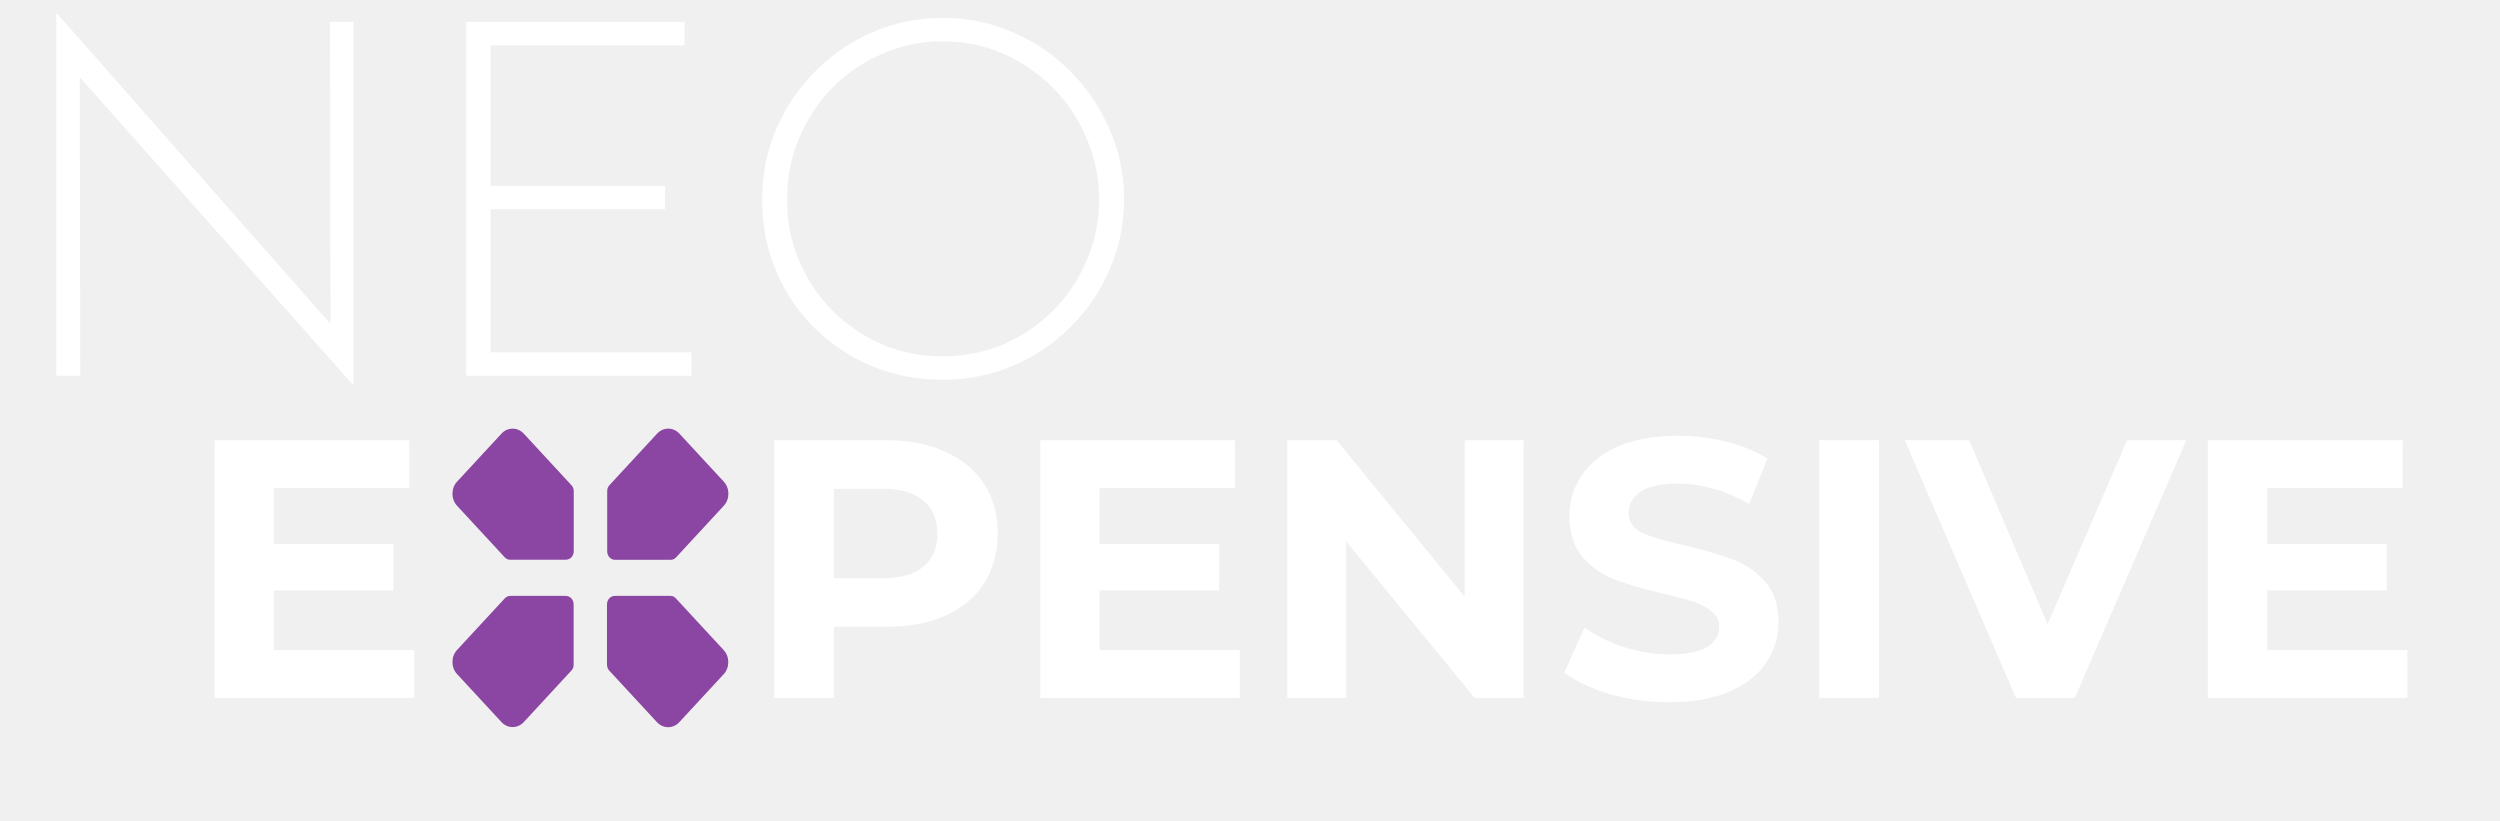
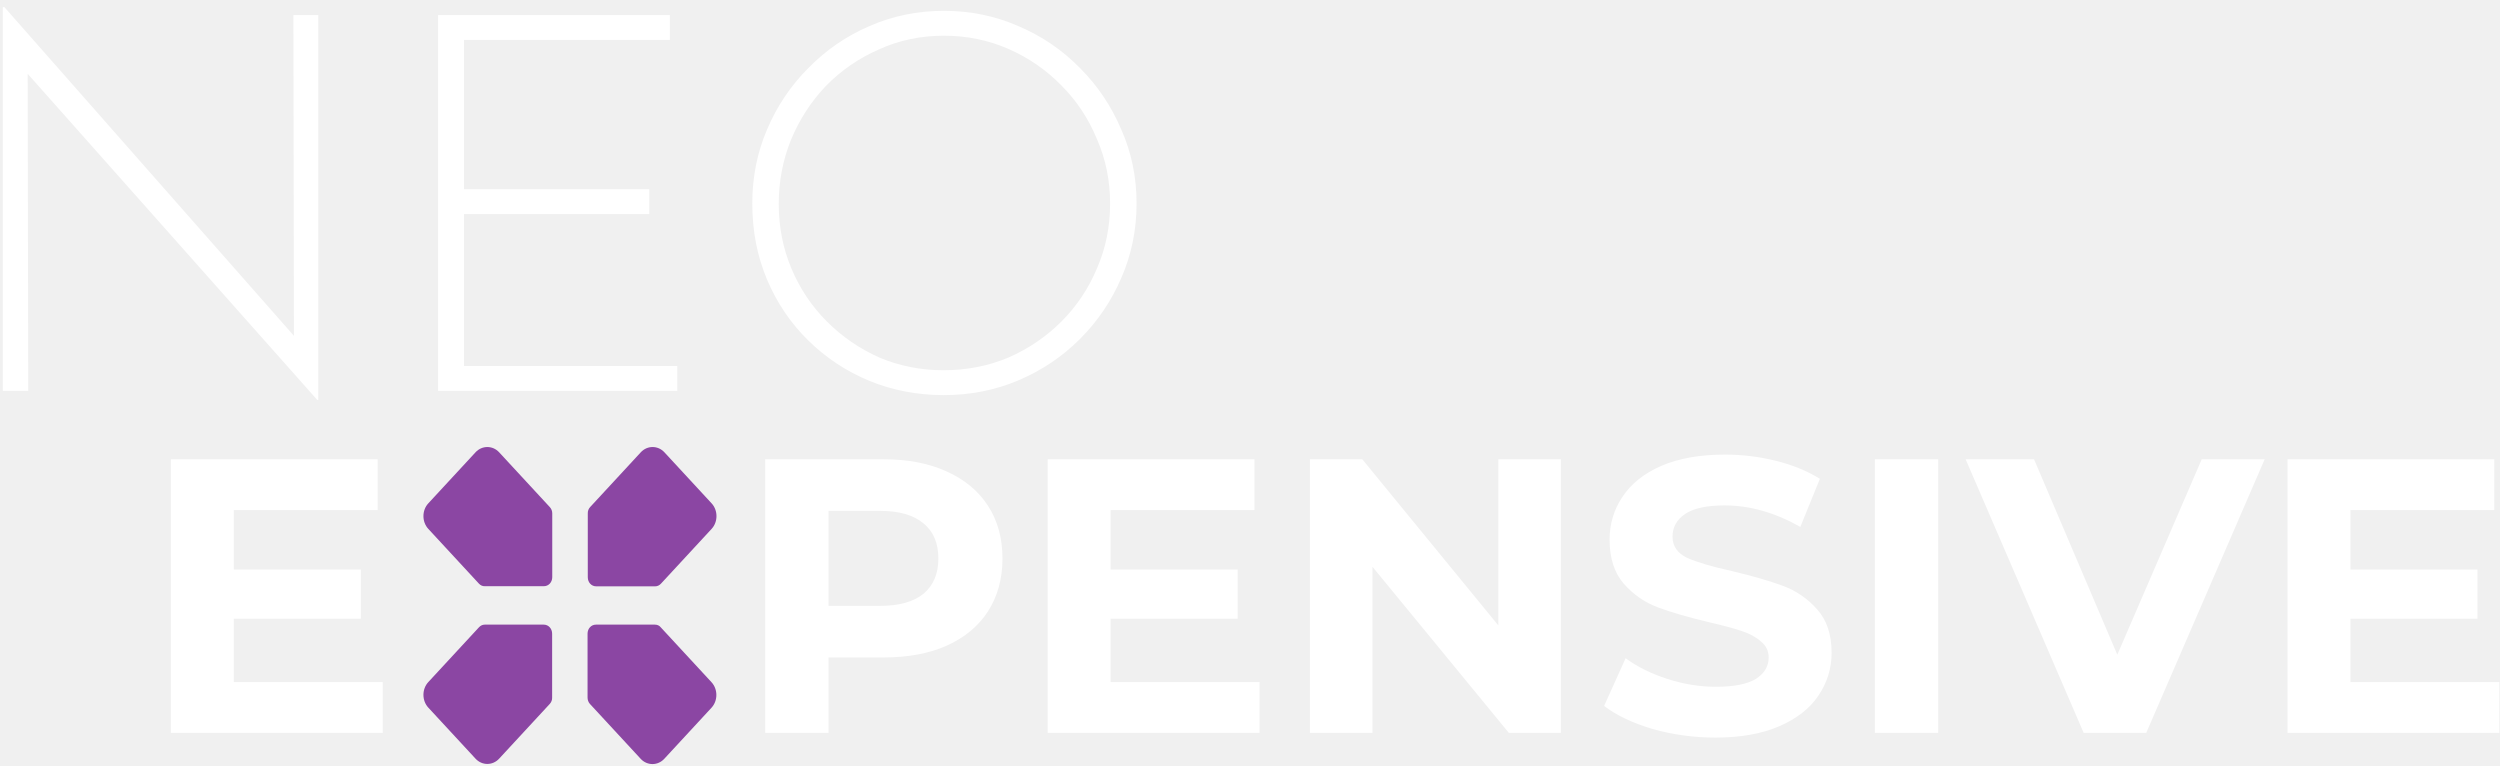
- <svg xmlns="http://www.w3.org/2000/svg" width="326" height="107" viewBox="0 0 326 107" fill="white">
-   <path d="M88.167 72.673L94.386 65.947C95.183 65.085 95.183 63.674 94.386 62.812L88.588 56.541C87.79 55.679 86.486 55.679 85.689 56.541L79.47 63.267C79.281 63.47 79.166 63.753 79.18 64.05L79.18 71.889C79.18 72.516 79.629 73.002 80.209 73.002H87.457C87.718 73.002 87.965 72.892 88.167 72.673ZM74.512 63.267L68.294 56.541C67.496 55.679 66.192 55.679 65.395 56.541L59.596 62.812C58.799 63.674 58.799 65.085 59.596 65.947L65.815 72.673C66.004 72.876 66.264 73.002 66.54 72.986H73.788C74.368 72.986 74.817 72.5 74.817 71.873V64.035C74.817 63.753 74.715 63.486 74.512 63.267ZM65.815 78.034L59.596 84.759C58.799 85.621 58.799 87.032 59.596 87.895L65.395 94.165C66.192 95.028 67.496 95.028 68.294 94.165L74.512 87.44C74.701 87.236 74.817 86.954 74.802 86.656L74.802 78.818C74.802 78.191 74.353 77.705 73.773 77.705L66.525 77.705C66.264 77.705 66.018 77.815 65.815 78.034ZM87.428 77.705L80.18 77.705C79.6 77.705 79.151 78.191 79.151 78.818V86.656C79.151 86.938 79.252 87.236 79.441 87.44L85.674 94.181C86.471 95.043 87.776 95.043 88.573 94.181L94.372 87.91C95.169 87.048 95.169 85.637 94.372 84.775L88.153 78.05C87.965 77.815 87.718 77.705 87.428 77.705Z" fill="#8B46A3" />
-   <path d="M54 84.76V91H27.984V57.4H53.376V63.64H35.712V70.936H51.312V76.984H35.712V84.76H54ZM115.512 57.4C118.488 57.4 121.064 57.896 123.24 58.888C125.448 59.88 127.144 61.288 128.328 63.112C129.512 64.936 130.104 67.096 130.104 69.592C130.104 72.056 129.512 74.216 128.328 76.072C127.144 77.896 125.448 79.304 123.24 80.296C121.064 81.256 118.488 81.736 115.512 81.736H108.744V91H100.968V57.4H115.512ZM115.08 75.4C117.416 75.4 119.192 74.904 120.408 73.912C121.624 72.888 122.232 71.448 122.232 69.592C122.232 67.704 121.624 66.264 120.408 65.272C119.192 64.248 117.416 63.736 115.08 63.736H108.744V75.4H115.08ZM161.672 84.76V91H135.656V57.4H161.048V63.64H143.384V70.936H158.984V76.984H143.384V84.76H161.672ZM198.675 57.4V91H192.291L175.539 70.6V91H167.859V57.4H174.291L190.995 77.8V57.4H198.675ZM217.665 91.576C215.009 91.576 212.433 91.224 209.937 90.52C207.473 89.784 205.489 88.84 203.985 87.688L206.625 81.832C208.065 82.888 209.777 83.736 211.761 84.376C213.745 85.016 215.729 85.336 217.713 85.336C219.921 85.336 221.553 85.016 222.609 84.376C223.665 83.704 224.193 82.824 224.193 81.736C224.193 80.936 223.873 80.28 223.233 79.768C222.625 79.224 221.825 78.792 220.833 78.472C219.873 78.152 218.561 77.8 216.897 77.416C214.337 76.808 212.241 76.2 210.609 75.592C208.977 74.984 207.569 74.008 206.385 72.664C205.233 71.32 204.657 69.528 204.657 67.288C204.657 65.336 205.185 63.576 206.241 62.008C207.297 60.408 208.881 59.144 210.993 58.216C213.137 57.288 215.745 56.824 218.817 56.824C220.961 56.824 223.057 57.08 225.105 57.592C227.153 58.104 228.945 58.84 230.481 59.8L228.081 65.704C224.977 63.944 221.873 63.064 218.769 63.064C216.593 63.064 214.977 63.416 213.921 64.12C212.897 64.824 212.385 65.752 212.385 66.904C212.385 68.056 212.977 68.92 214.161 69.496C215.377 70.04 217.217 70.584 219.681 71.128C222.241 71.736 224.337 72.344 225.969 72.952C227.601 73.56 228.993 74.52 230.145 75.832C231.329 77.144 231.921 78.92 231.921 81.16C231.921 83.08 231.377 84.84 230.289 86.44C229.233 88.008 227.633 89.256 225.489 90.184C223.345 91.112 220.737 91.576 217.665 91.576ZM237.234 57.4H245.01V91H237.234V57.4ZM285.101 57.4L270.557 91H262.877L248.38 57.4H256.781L267.005 81.4L277.373 57.4H285.101ZM313.922 84.76V91H287.906V57.4H313.298V63.64H295.634V70.936H311.234V76.984H295.634V84.76H313.922Z" fill="white" />
-   <path d="M45.955 50.105L10.4 10.065L10.465 49H7.345V1.875H7.54L43.095 42.24L43.03 2.85H46.085V50.105H45.955ZM60.792 2.85H89.262V5.905H63.977V24.235H86.727V27.29H63.977V45.945H90.172V49H60.792V2.85ZM99.381 25.99C99.381 22.74 99.988 19.707 101.201 16.89C102.414 14.03 104.104 11.517 106.271 9.35C108.438 7.14 110.929 5.428 113.746 4.215C116.606 2.958 119.661 2.33 122.911 2.33C126.161 2.33 129.216 2.958 132.076 4.215C134.936 5.428 137.449 7.14 139.616 9.35C141.783 11.517 143.473 14.03 144.686 16.89C145.943 19.707 146.571 22.74 146.571 25.99C146.571 29.24 145.943 32.295 144.686 35.155C143.473 37.972 141.783 40.463 139.616 42.63C137.449 44.797 134.936 46.487 132.076 47.7C129.216 48.913 126.161 49.52 122.911 49.52C119.661 49.52 116.606 48.935 113.746 47.765C110.929 46.595 108.438 44.948 106.271 42.825C104.104 40.702 102.414 38.21 101.201 35.35C99.988 32.49 99.381 29.37 99.381 25.99ZM102.631 26.055C102.631 28.872 103.151 31.515 104.191 33.985C105.231 36.455 106.683 38.622 108.546 40.485C110.409 42.348 112.554 43.822 114.981 44.905C117.451 45.945 120.073 46.465 122.846 46.465C125.706 46.465 128.371 45.945 130.841 44.905C133.311 43.822 135.478 42.348 137.341 40.485C139.204 38.622 140.656 36.455 141.696 33.985C142.779 31.515 143.321 28.85 143.321 25.99C143.321 23.173 142.779 20.53 141.696 18.06C140.656 15.547 139.204 13.358 137.341 11.495C135.478 9.588 133.311 8.093 130.841 7.01C128.371 5.927 125.728 5.385 122.911 5.385C120.051 5.385 117.386 5.948 114.916 7.075C112.446 8.158 110.279 9.653 108.416 11.56C106.596 13.467 105.166 15.677 104.126 18.19C103.129 20.66 102.631 23.282 102.631 26.055Z" fill="white" />
+ <svg xmlns="http://www.w3.org/2000/svg" width="307" height="94" viewBox="0 0 307 94" fill="none">
+   <path d="M81.167 71.673L87.386 64.947C88.183 64.085 88.183 62.674 87.386 61.812L81.588 55.541C80.79 54.679 79.486 54.679 78.689 55.541L72.47 62.267C72.281 62.47 72.166 62.753 72.18 63.05L72.18 70.889C72.18 71.516 72.629 72.002 73.209 72.002L80.457 72.002C80.718 72.002 80.965 71.892 81.167 71.673V71.673ZM67.512 62.267L61.294 55.541C60.496 54.679 59.192 54.679 58.395 55.541L52.596 61.812C51.799 62.674 51.799 64.085 52.596 64.947L58.815 71.673C59.004 71.876 59.264 72.002 59.54 71.986L66.788 71.986C67.368 71.986 67.817 71.5 67.817 70.873L67.817 63.035C67.817 62.753 67.715 62.486 67.512 62.267ZM58.815 77.034L52.596 83.759C51.799 84.621 51.799 86.032 52.596 86.895L58.395 93.165C59.192 94.028 60.496 94.028 61.294 93.165L67.512 86.44C67.701 86.236 67.817 85.954 67.802 85.656L67.802 77.818C67.802 77.191 67.353 76.705 66.773 76.705L59.525 76.705C59.264 76.705 59.018 76.815 58.815 77.034ZM80.428 76.705H73.18C72.6 76.705 72.151 77.191 72.151 77.818L72.151 85.656C72.151 85.938 72.252 86.236 72.441 86.44L78.674 93.181C79.471 94.043 80.776 94.043 81.573 93.181L87.372 86.91C88.169 86.048 88.169 84.637 87.372 83.775L81.153 77.05C80.965 76.815 80.718 76.705 80.428 76.705V76.705Z" fill="#8B46A3" />
+   <path d="M47 83.76V90H20.984V56.4H46.376V62.64H28.712V69.936H44.312V75.984H28.712V83.76H47ZM108.512 56.4C111.488 56.4 114.064 56.896 116.24 57.888C118.448 58.88 120.144 60.288 121.328 62.112C122.512 63.936 123.104 66.096 123.104 68.592C123.104 71.056 122.512 73.216 121.328 75.072C120.144 76.896 118.448 78.304 116.24 79.296C114.064 80.256 111.488 80.736 108.512 80.736H101.744V90H93.968V56.4H108.512ZM108.08 74.4C110.416 74.4 112.192 73.904 113.408 72.912C114.624 71.888 115.232 70.448 115.232 68.592C115.232 66.704 114.624 65.264 113.408 64.272C112.192 63.248 110.416 62.736 108.08 62.736H101.744V74.4H108.08ZM154.672 83.76V90H128.656V56.4H154.048V62.64H136.384V69.936H151.984V75.984H136.384V83.76H154.672ZM191.675 56.4V90H185.291L168.539 69.6V90H160.859V56.4H167.291L183.995 76.8V56.4H191.675ZM210.665 90.576C208.009 90.576 205.433 90.224 202.937 89.52C200.473 88.784 198.489 87.84 196.985 86.688L199.625 80.832C201.065 81.888 202.777 82.736 204.761 83.376C206.745 84.016 208.729 84.336 210.713 84.336C212.921 84.336 214.553 84.016 215.609 83.376C216.665 82.704 217.193 81.824 217.193 80.736C217.193 79.936 216.873 79.28 216.233 78.768C215.625 78.224 214.825 77.792 213.833 77.472C212.873 77.152 211.561 76.8 209.897 76.416C207.337 75.808 205.241 75.2 203.609 74.592C201.977 73.984 200.569 73.008 199.385 71.664C198.233 70.32 197.657 68.528 197.657 66.288C197.657 64.336 198.185 62.576 199.241 61.008C200.297 59.408 201.881 58.144 203.993 57.216C206.137 56.288 208.745 55.824 211.817 55.824C213.961 55.824 216.057 56.08 218.105 56.592C220.153 57.104 221.945 57.84 223.481 58.8L221.081 64.704C217.977 62.944 214.873 62.064 211.769 62.064C209.593 62.064 207.977 62.416 206.921 63.12C205.897 63.824 205.385 64.752 205.385 65.904C205.385 67.056 205.977 67.92 207.161 68.496C208.377 69.04 210.217 69.584 212.681 70.128C215.241 70.736 217.337 71.344 218.969 71.952C220.601 72.56 221.993 73.52 223.145 74.832C224.329 76.144 224.921 77.92 224.921 80.16C224.921 82.08 224.377 83.84 223.289 85.44C222.233 87.008 220.633 88.256 218.489 89.184C216.345 90.112 213.737 90.576 210.665 90.576ZM230.234 56.4H238.01V90H230.234V56.4ZM278.101 56.4L263.557 90H255.877L241.38 56.4H249.781L260.005 80.4L270.373 56.4H278.101ZM306.922 83.76V90H280.906V56.4H306.298V62.64H288.634V69.936H304.234V75.984H288.634V83.76H306.922Z" fill="white" />
+   <path d="M38.955 49.105L3.4 9.065L3.465 48H0.345V0.875H0.54L36.095 41.24L36.03 1.85H39.085V49.105H38.955ZM53.792 1.85H82.262V4.905H56.977V23.235H79.727V26.29H56.977V44.945H83.172V48H53.792V1.85ZM92.381 24.99C92.381 21.74 92.988 18.707 94.201 15.89C95.414 13.03 97.104 10.517 99.271 8.35C101.438 6.14 103.929 4.428 106.746 3.215C109.606 1.958 112.661 1.33 115.911 1.33C119.161 1.33 122.216 1.958 125.076 3.215C127.936 4.428 130.449 6.14 132.616 8.35C134.783 10.517 136.473 13.03 137.686 15.89C138.943 18.707 139.571 21.74 139.571 24.99C139.571 28.24 138.943 31.295 137.686 34.155C136.473 36.972 134.783 39.463 132.616 41.63C130.449 43.797 127.936 45.487 125.076 46.7C122.216 47.913 119.161 48.52 115.911 48.52C112.661 48.52 109.606 47.935 106.746 46.765C103.929 45.595 101.438 43.948 99.271 41.825C97.104 39.702 95.414 37.21 94.201 34.35C92.988 31.49 92.381 28.37 92.381 24.99ZM95.631 25.055C95.631 27.872 96.151 30.515 97.191 32.985C98.231 35.455 99.683 37.622 101.546 39.485C103.409 41.348 105.554 42.822 107.981 43.905C110.451 44.945 113.073 45.465 115.846 45.465C118.706 45.465 121.371 44.945 123.841 43.905C126.311 42.822 128.478 41.348 130.341 39.485C132.204 37.622 133.656 35.455 134.696 32.985C135.779 30.515 136.321 27.85 136.321 24.99C136.321 22.173 135.779 19.53 134.696 17.06C133.656 14.547 132.204 12.358 130.341 10.495C128.478 8.588 126.311 7.093 123.841 6.01C121.371 4.927 118.728 4.385 115.911 4.385C113.051 4.385 110.386 4.948 107.916 6.075C105.446 7.158 103.279 8.653 101.416 10.56C99.596 12.467 98.166 14.677 97.126 17.19C96.129 19.66 95.631 22.282 95.631 25.055Z" fill="white" />
</svg>
